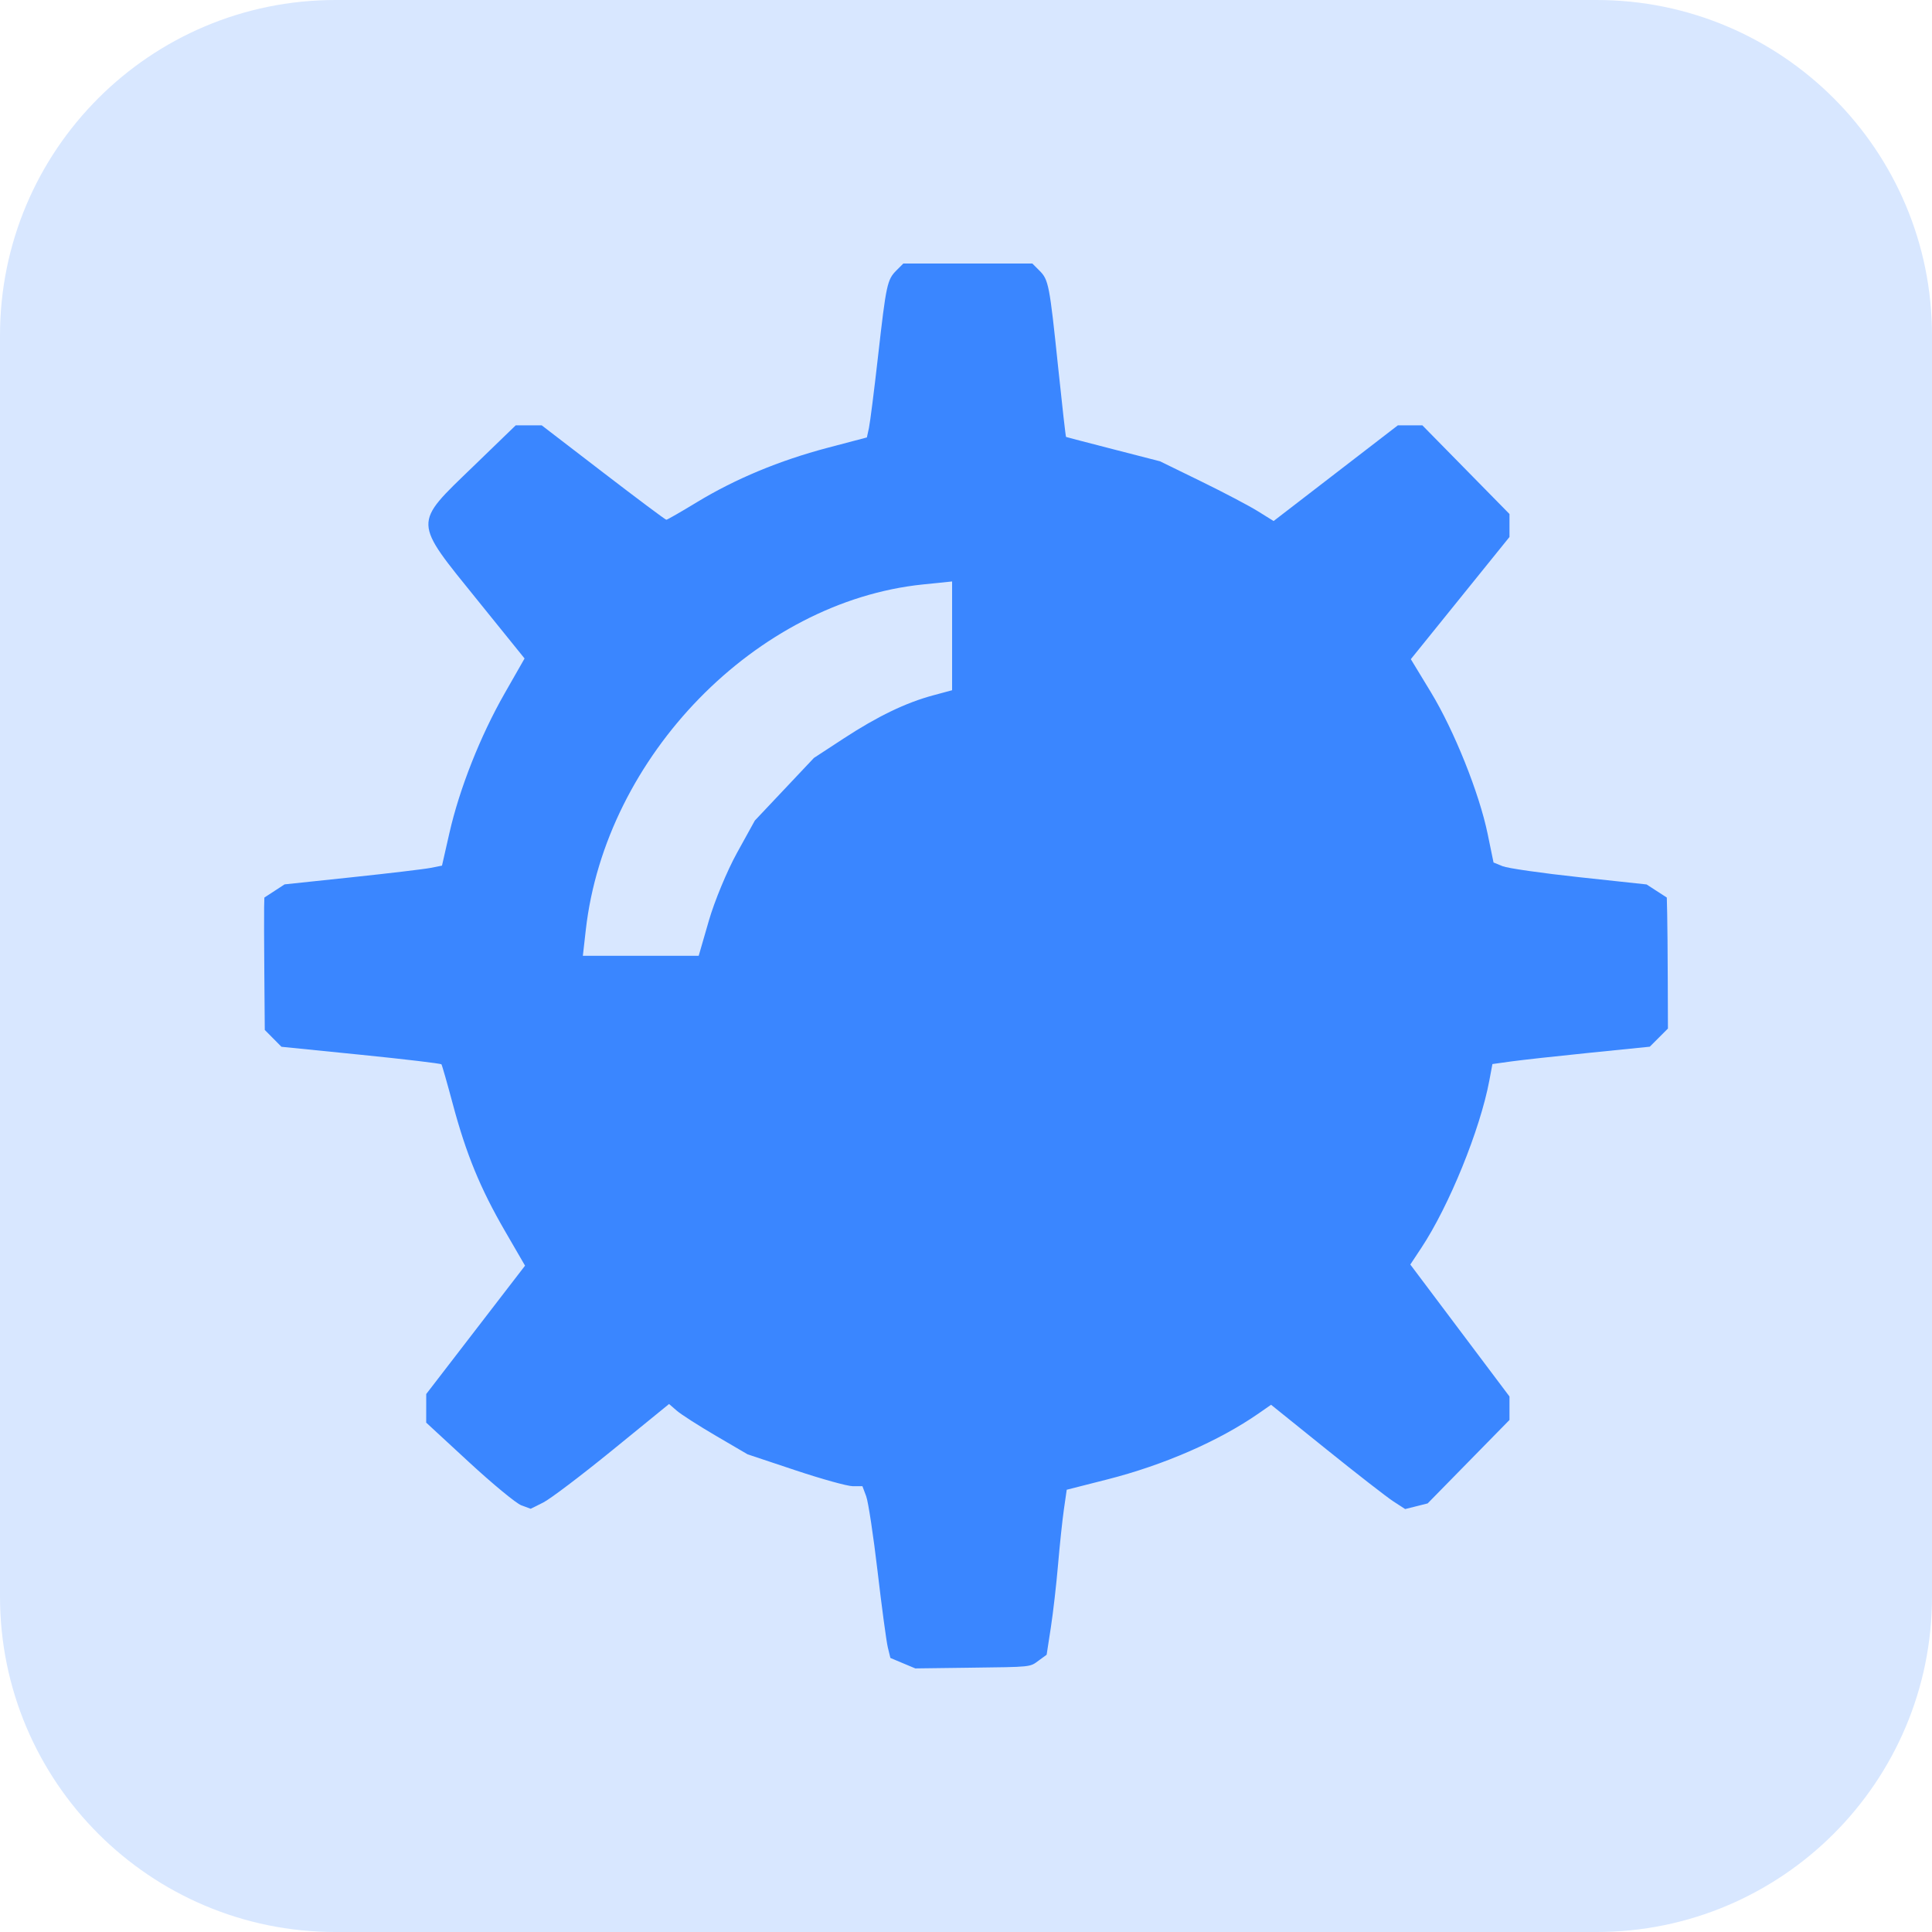
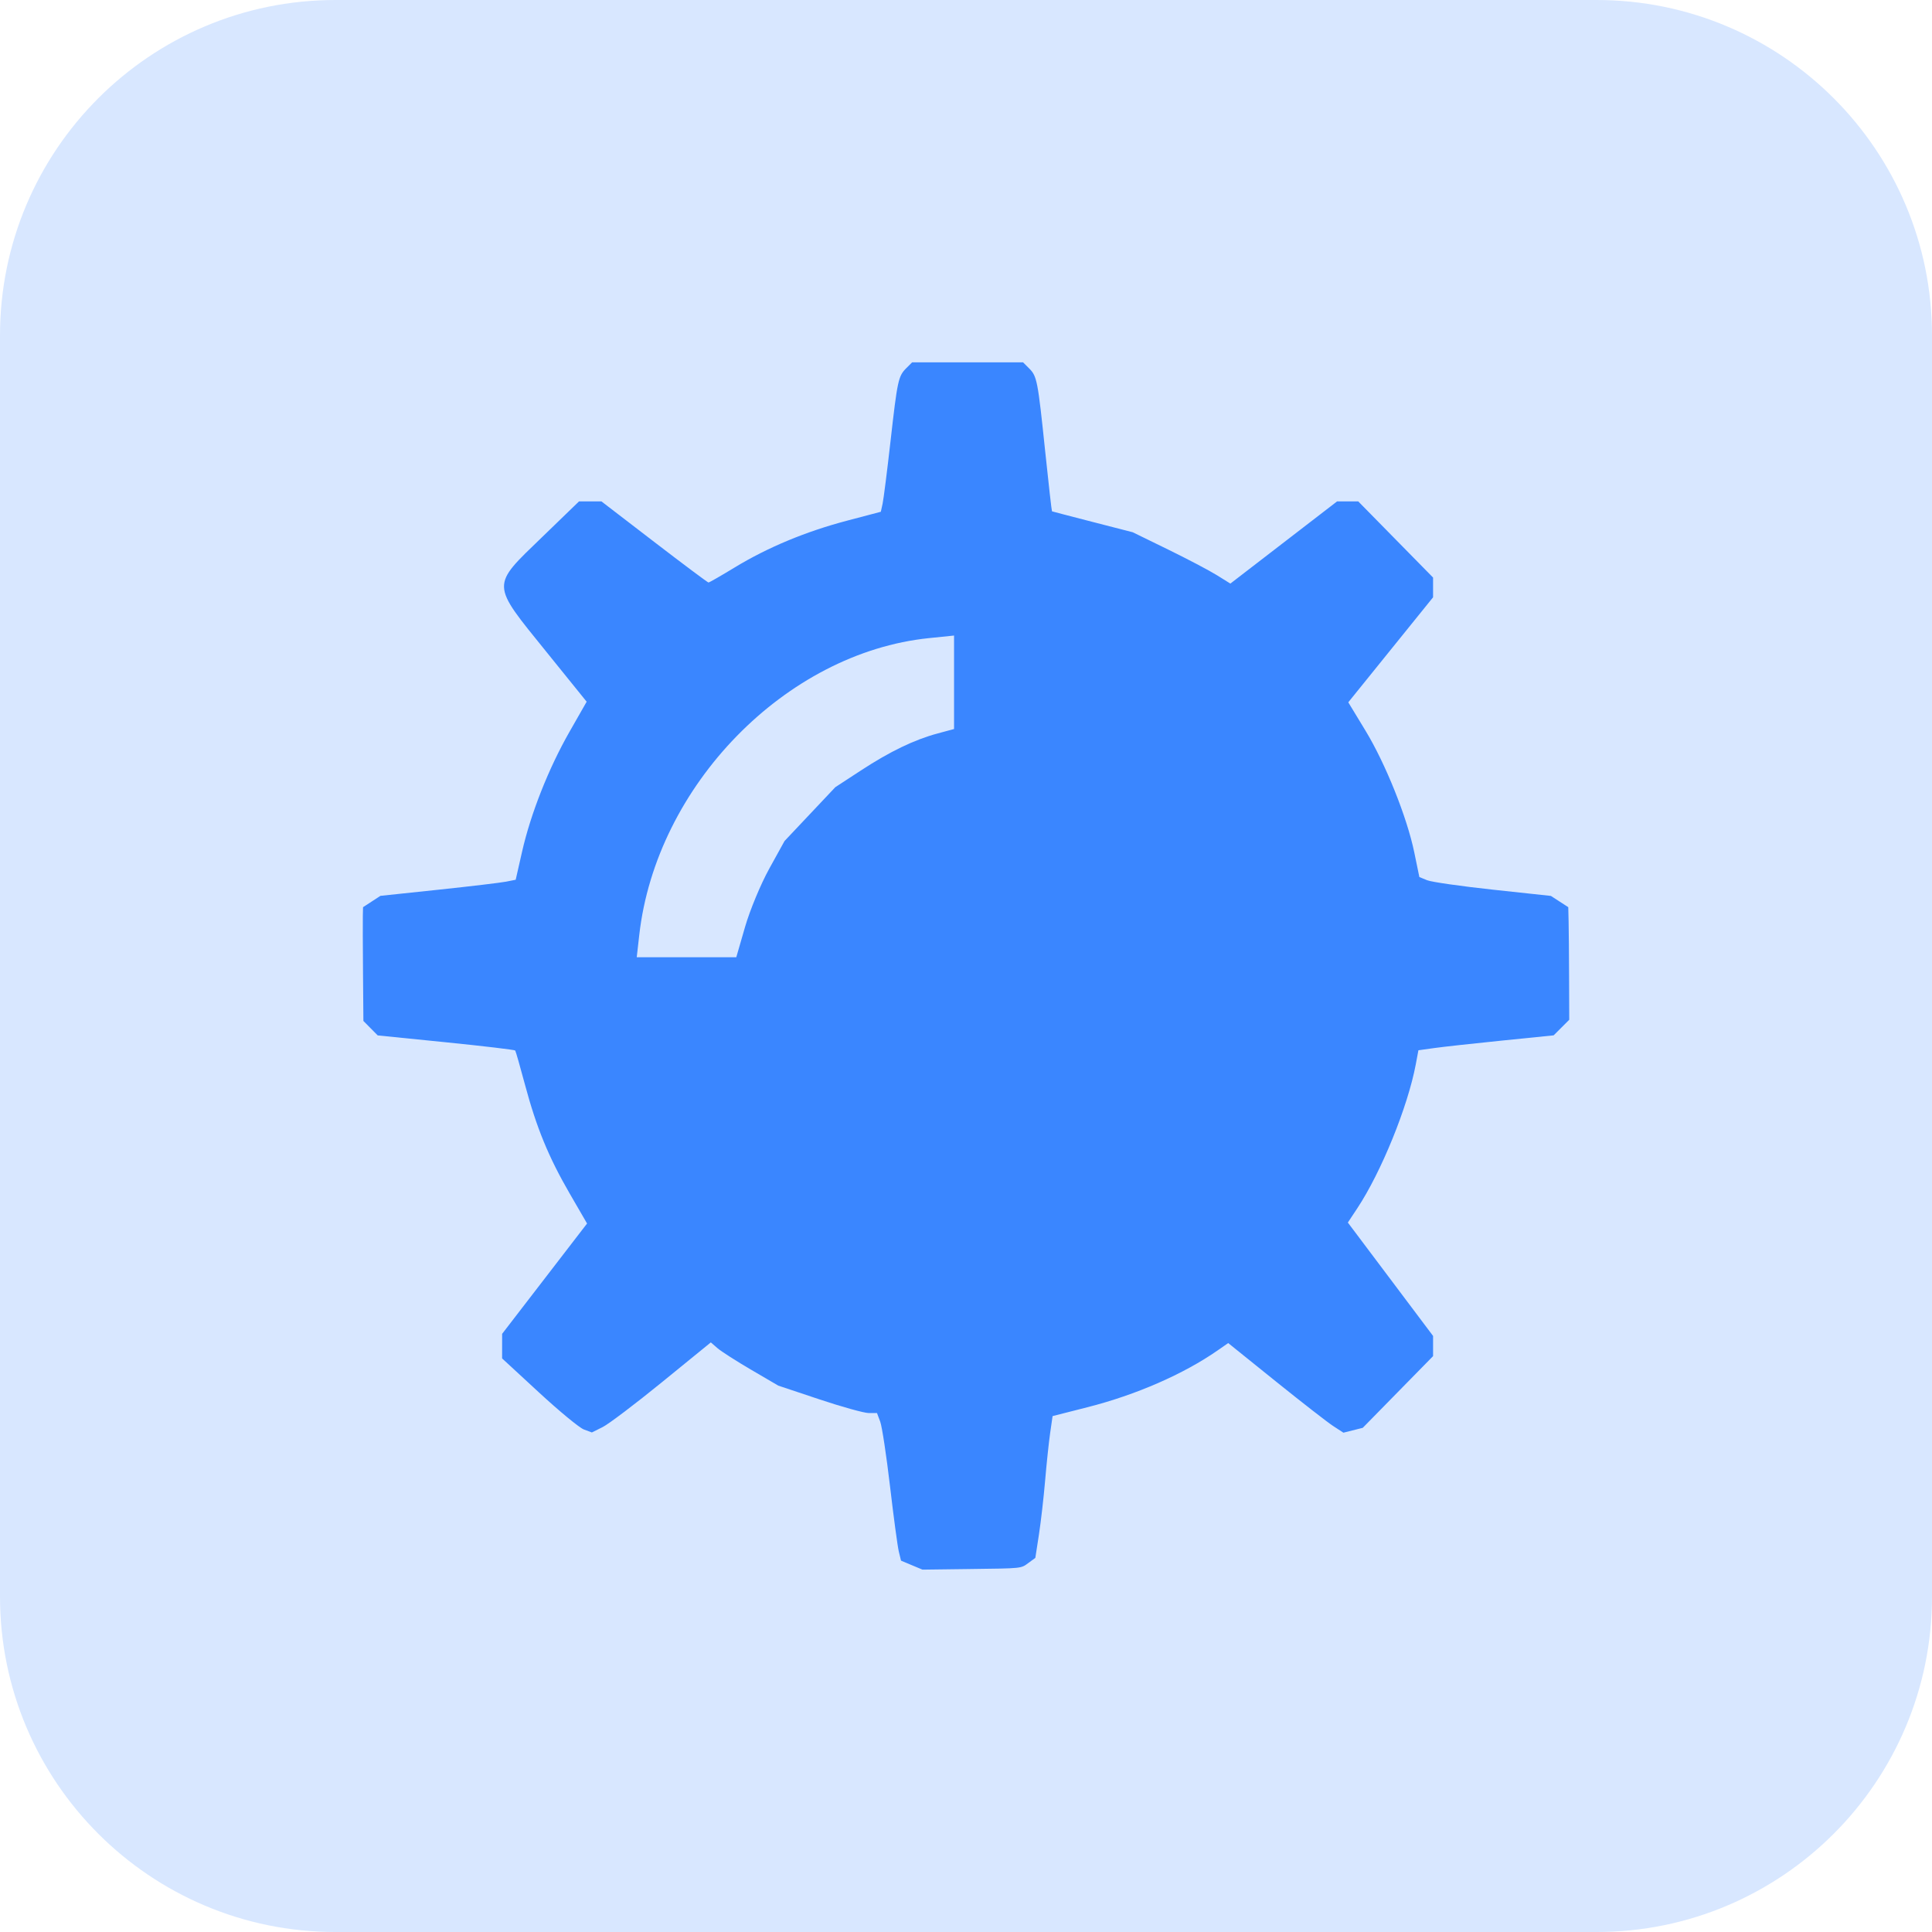
<svg xmlns="http://www.w3.org/2000/svg" width="429.812" height="429.812" viewBox="0 0 429.812 429.812" version="1.1" id="svg1" xml:space="preserve">
  <defs id="defs1" />
  <g id="layer1" transform="translate(-41.09393,-41.09393)">
-     <path id="rect1" d="m 115.733,41.094 h 280.535 a 74.639,74.639 45 0 1 74.639,74.639 l 0,280.535 a 74.639,74.639 135 0 1 -74.639,74.639 l -280.535,0 A 74.639,74.639 45 0 1 41.094,396.267 V 115.733 A 74.639,74.639 135 0 1 115.733,41.094 Z" style="fill:#d8e7ff;fill-rule:evenodd;stroke-width:1.002" />
-     <path style="fill:#3a86ff;fill-opacity:1;stroke-width:3.78" d="m 241.953,411.105 -2.775,-1.167 -0.573,-2.355 c -0.315,-1.295 -1.337,-8.88 -2.27,-16.855 -0.934,-7.975 -2.075,-15.512 -2.537,-16.75 l -0.84,-2.25 h -2.148 c -1.181,0 -6.93,-1.596 -12.775,-3.546 l -10.627,-3.546 -7,-4.095 c -3.85,-2.252 -7.781,-4.77 -8.735,-5.596 l -1.735,-1.501 -12.596,10.259 c -6.928,5.642 -13.855,10.887 -15.393,11.654 l -2.797,1.395 -2.071,-0.766 c -1.139,-0.421 -6.369,-4.734 -11.621,-9.583 l -9.55,-8.817 0.003,-3.18 0.003,-3.18 10.992,-14.28 10.992,-14.28 -4.474,-7.72 c -5.476,-9.449 -8.616,-17.09 -11.594,-28.22 -1.251,-4.675 -2.39,-8.656 -2.53,-8.848 -0.14,-0.191 -8.206,-1.149 -17.925,-2.128 l -17.669,-1.78 -1.855,-1.872 -1.855,-1.872 -0.099,-12.5 c -0.054,-6.875 -0.075,-13.502 -0.045,-14.727 l 0.054,-2.227 2.25,-1.466 2.25,-1.466 15,-1.586 c 8.25,-0.872 16.129,-1.81 17.508,-2.084 l 2.508,-0.498 1.655,-7.28 c 2.236,-9.838 6.864,-21.544 12.253,-30.988 l 4.462,-7.821 -10.332,-12.791 c -14.591,-18.063 -14.549,-16.909 -1.069,-29.949 l 9.425,-9.118 h 2.9 2.9 l 13.672,10.5 c 7.52,5.775 13.839,10.5 14.043,10.5 0.204,0 3.257,-1.753 6.784,-3.896 8.542,-5.189 18.387,-9.29 29.061,-12.105 l 8.77,-2.313 0.457,-2.093 c 0.251,-1.151 1.17,-8.393 2.041,-16.093 1.796,-15.881 2.02,-16.915 4.099,-18.994 l 1.506,-1.506 h 14.357 14.357 l 1.57,1.57 c 2.041,2.041 2.245,3.09 4.156,21.43 0.889,8.525 1.683,15.534 1.766,15.576 0.083,0.042 4.82,1.278 10.528,2.747 l 10.377,2.671 9.123,4.458 c 5.018,2.452 10.704,5.442 12.636,6.644 l 3.513,2.186 13.815,-10.641 13.815,-10.641 h 2.735 2.735 l 9.687,9.86 9.687,9.86 v 2.556 2.556 l -10.974,13.591 -10.974,13.591 4.45,7.329 c 5.196,8.559 10.773,22.472 12.638,31.531 l 1.312,6.374 2.024,0.827 c 1.113,0.455 8.774,1.554 17.024,2.442 l 15,1.614 2.25,1.457 2.25,1.457 0.087,3.727 c 0.048,2.05 0.105,8.608 0.126,14.573 l 0.038,10.846 -2.019,2.019 -2.019,2.019 -13.357,1.351 c -7.346,0.743 -15.223,1.612 -17.504,1.93 l -4.147,0.579 -0.69,3.68 c -2.049,10.921 -8.94,27.869 -15.144,37.243 l -2.433,3.677 11.031,14.678 11.031,14.678 v 2.611 2.611 l -9.103,9.283 -9.103,9.283 -2.503,0.628 -2.503,0.628 -2.644,-1.721 c -1.454,-0.946 -8.165,-6.167 -14.913,-11.6 l -12.269,-9.88 -2.731,1.899 c -8.863,6.162 -21.12,11.509 -33.731,14.716 l -9,2.289 -0.627,4.353 c -0.345,2.394 -0.933,7.953 -1.307,12.353 -0.374,4.4 -1.098,10.7 -1.607,14 l -0.927,6 -1.707,1.25 c -2.099,1.537 -1.34,1.457 -15.666,1.641 l -11.841,0.152 z M 198.799,245.893 c 1.245,-4.309 4.055,-11.078 6.243,-15.042 l 3.979,-7.206 6.574,-6.968 6.574,-6.968 6.619,-4.326 c 7.557,-4.938 13.82,-7.958 19.902,-9.596 l 4.217,-1.136 v -12.1 -12.1 l -6.477,0.664 c -37.066,3.798 -70.637,38.195 -75.016,76.863 l -0.651,5.75 h 12.885 12.885 z" id="path1" />
+     <path id="rect1" d="m 115.733,41.094 h 280.535 a 74.639,74.639 45 0 1 74.639,74.639 v 280.535 a 74.639,74.639 135 0 1 -74.639,74.639 H 115.733 A 74.639,74.639 45 0 1 41.094,396.267 V 115.733 A 74.639,74.639 135 0 1 115.733,41.094 Z" style="fill:#d8e7ff;fill-rule:evenodd;stroke-width:1.002" />
+     <path style="fill:#3a86ff;fill-opacity:1;stroke-width:3.248" d="m 243.928,389.293 -2.384,-1.003 -0.492,-2.024 c -0.271,-1.113 -1.149,-7.631 -1.951,-14.485 -0.802,-6.853 -1.784,-13.331 -2.18,-14.394 l -0.722,-1.934 h -1.846 c -1.015,0 -5.956,-1.371 -10.978,-3.048 l -9.132,-3.048 -6.016,-3.519 c -3.309,-1.935 -6.687,-4.099 -7.507,-4.809 l -1.491,-1.29 -10.825,8.816 c -5.954,4.849 -11.906,9.356 -13.229,10.016 l -2.404,1.199 -1.78,-0.658 c -0.979,-0.362 -5.473,-4.068 -9.987,-8.235 l -8.207,-7.577 0.003,-2.733 0.003,-2.733 9.447,-12.272 9.447,-12.272 -3.845,-6.634 c -4.706,-8.12 -7.404,-14.686 -9.964,-24.251 -1.075,-4.018 -2.054,-7.439 -2.174,-7.603 -0.121,-0.164 -7.052,-0.987 -15.404,-1.829 l -15.184,-1.53 -1.594,-1.609 -1.594,-1.609 -0.085,-10.742 c -0.047,-5.908 -0.064,-11.603 -0.039,-12.656 l 0.046,-1.914 1.934,-1.26 1.934,-1.26 12.891,-1.363 c 7.09,-0.75 13.861,-1.556 15.046,-1.791 l 2.156,-0.428 1.422,-6.256 c 1.922,-8.455 5.899,-18.514 10.53,-26.63 l 3.835,-6.721 -8.879,-10.992 c -12.539,-15.523 -12.503,-14.531 -0.919,-25.738 l 8.1,-7.836 h 2.492 2.492 l 11.75,9.023 c 6.462,4.963 11.893,9.023 12.068,9.023 0.175,0 2.799,-1.507 5.83,-3.349 7.34,-4.46 15.802,-7.984 24.974,-10.402 l 7.537,-1.987 0.393,-1.799 c 0.216,-0.989 1.005,-7.213 1.754,-13.83 1.544,-13.647 1.736,-14.536 3.522,-16.323 l 1.294,-1.294 h 12.338 12.338 l 1.349,1.349 c 1.754,1.754 1.929,2.655 3.572,18.416 0.764,7.326 1.447,13.35 1.518,13.385 0.071,0.036 4.142,1.098 9.047,2.36 l 8.918,2.295 7.84,3.831 c 4.312,2.107 9.198,4.676 10.859,5.71 l 3.019,1.879 11.872,-9.144 11.872,-9.144 h 2.35 2.35 l 8.325,8.473 8.325,8.473 v 2.197 2.197 l -9.431,11.68 -9.431,11.68 3.824,6.299 c 4.465,7.355 9.258,19.312 10.86,27.097 l 1.128,5.478 1.74,0.711 c 0.957,0.391 7.54,1.335 14.63,2.098 l 12.891,1.387 1.934,1.252 1.934,1.252 0.075,3.203 c 0.041,1.762 0.09,7.397 0.108,12.524 l 0.033,9.321 -1.735,1.735 -1.735,1.735 -11.478,1.161 c -6.313,0.639 -13.082,1.385 -15.042,1.659 l -3.564,0.497 -0.593,3.163 c -1.761,9.385 -7.683,23.95 -13.014,32.006 l -2.091,3.16 9.48,12.613 9.48,12.614 v 2.244 2.244 l -7.823,7.977 -7.823,7.977 -2.151,0.54 -2.151,0.54 -2.272,-1.479 c -1.25,-0.813 -7.017,-5.299 -12.816,-9.969 l -10.543,-8.49 -2.347,1.632 c -7.616,5.295 -18.15,9.891 -28.988,12.647 l -7.734,1.967 -0.538,3.741 c -0.296,2.057 -0.802,6.834 -1.123,10.616 -0.322,3.781 -0.943,9.195 -1.381,12.031 l -0.797,5.156 -1.467,1.074 c -1.804,1.321 -1.152,1.252 -13.463,1.41 l -10.175,0.131 z M 206.843,247.315 c 1.07,-3.703 3.485,-9.52 5.365,-12.926 l 3.42,-6.193 5.649,-5.989 5.649,-5.988 5.689,-3.717 c 6.494,-4.244 11.876,-6.839 17.103,-8.246 l 3.624,-0.976 v -10.398 -10.398 l -5.566,0.57 c -31.853,3.263 -60.703,32.824 -64.466,66.054 l -0.56,4.941 h 11.073 11.073 z" id="path1" />
  </g>
</svg>
